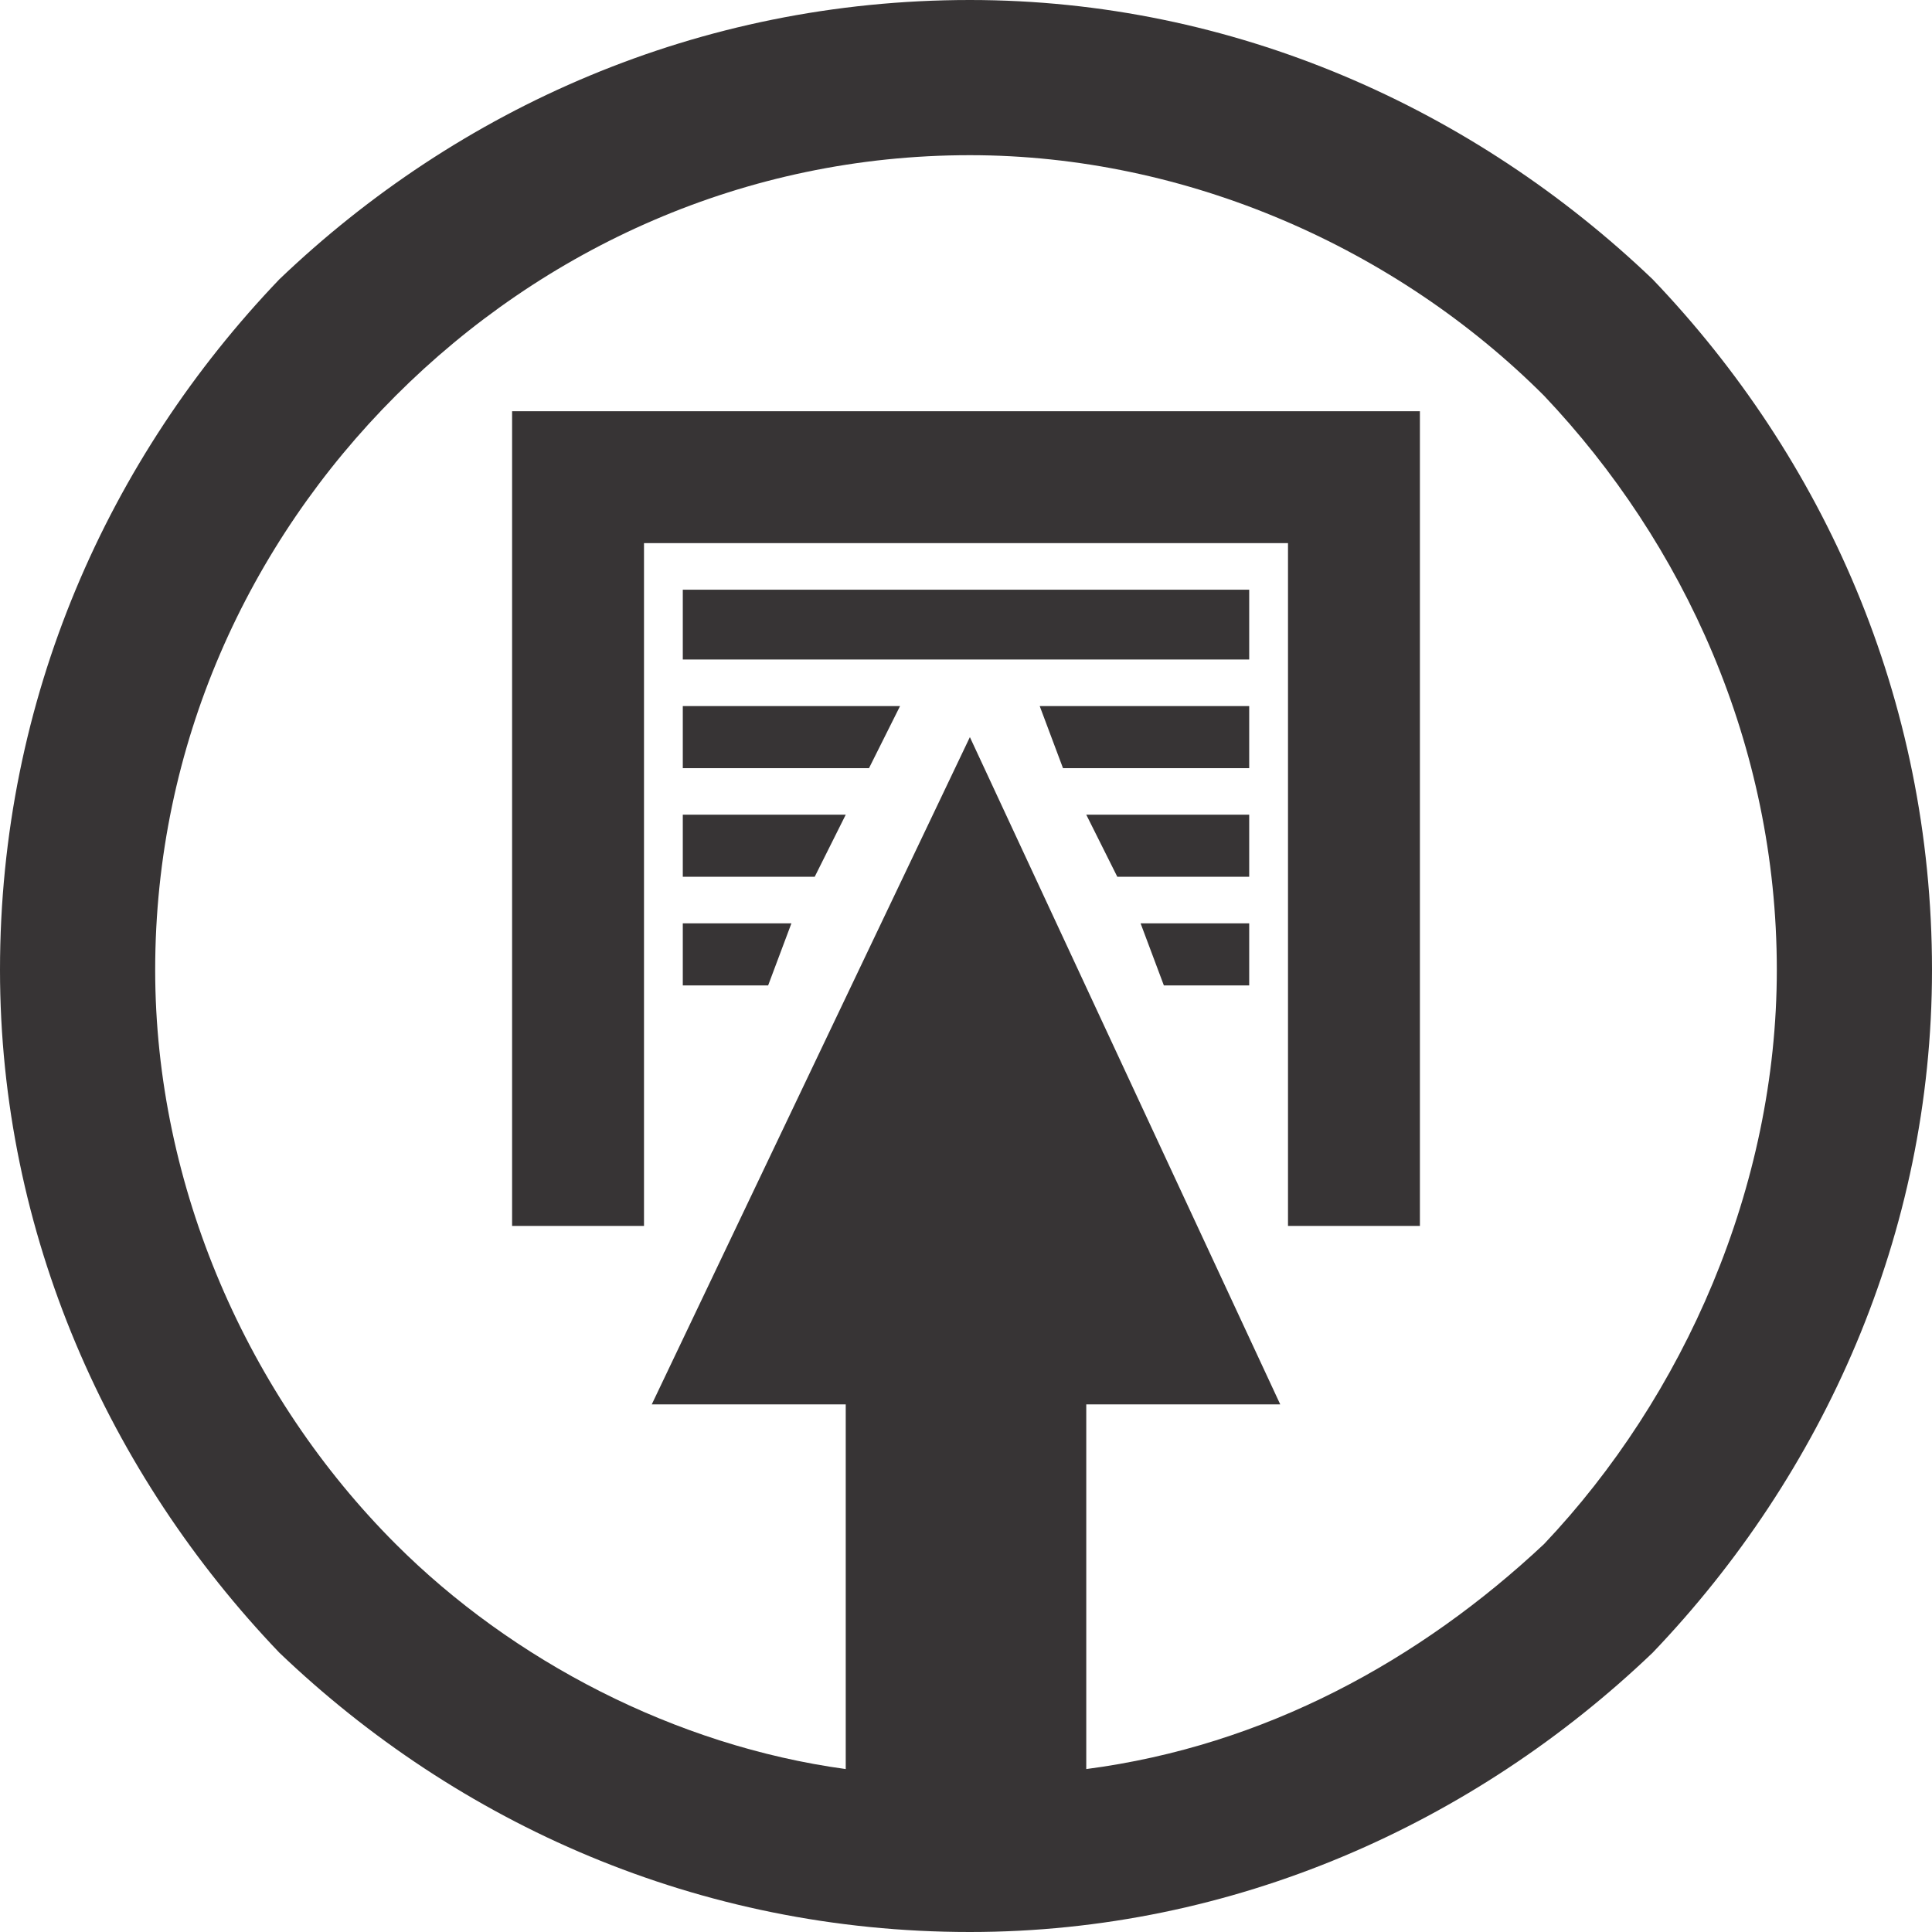
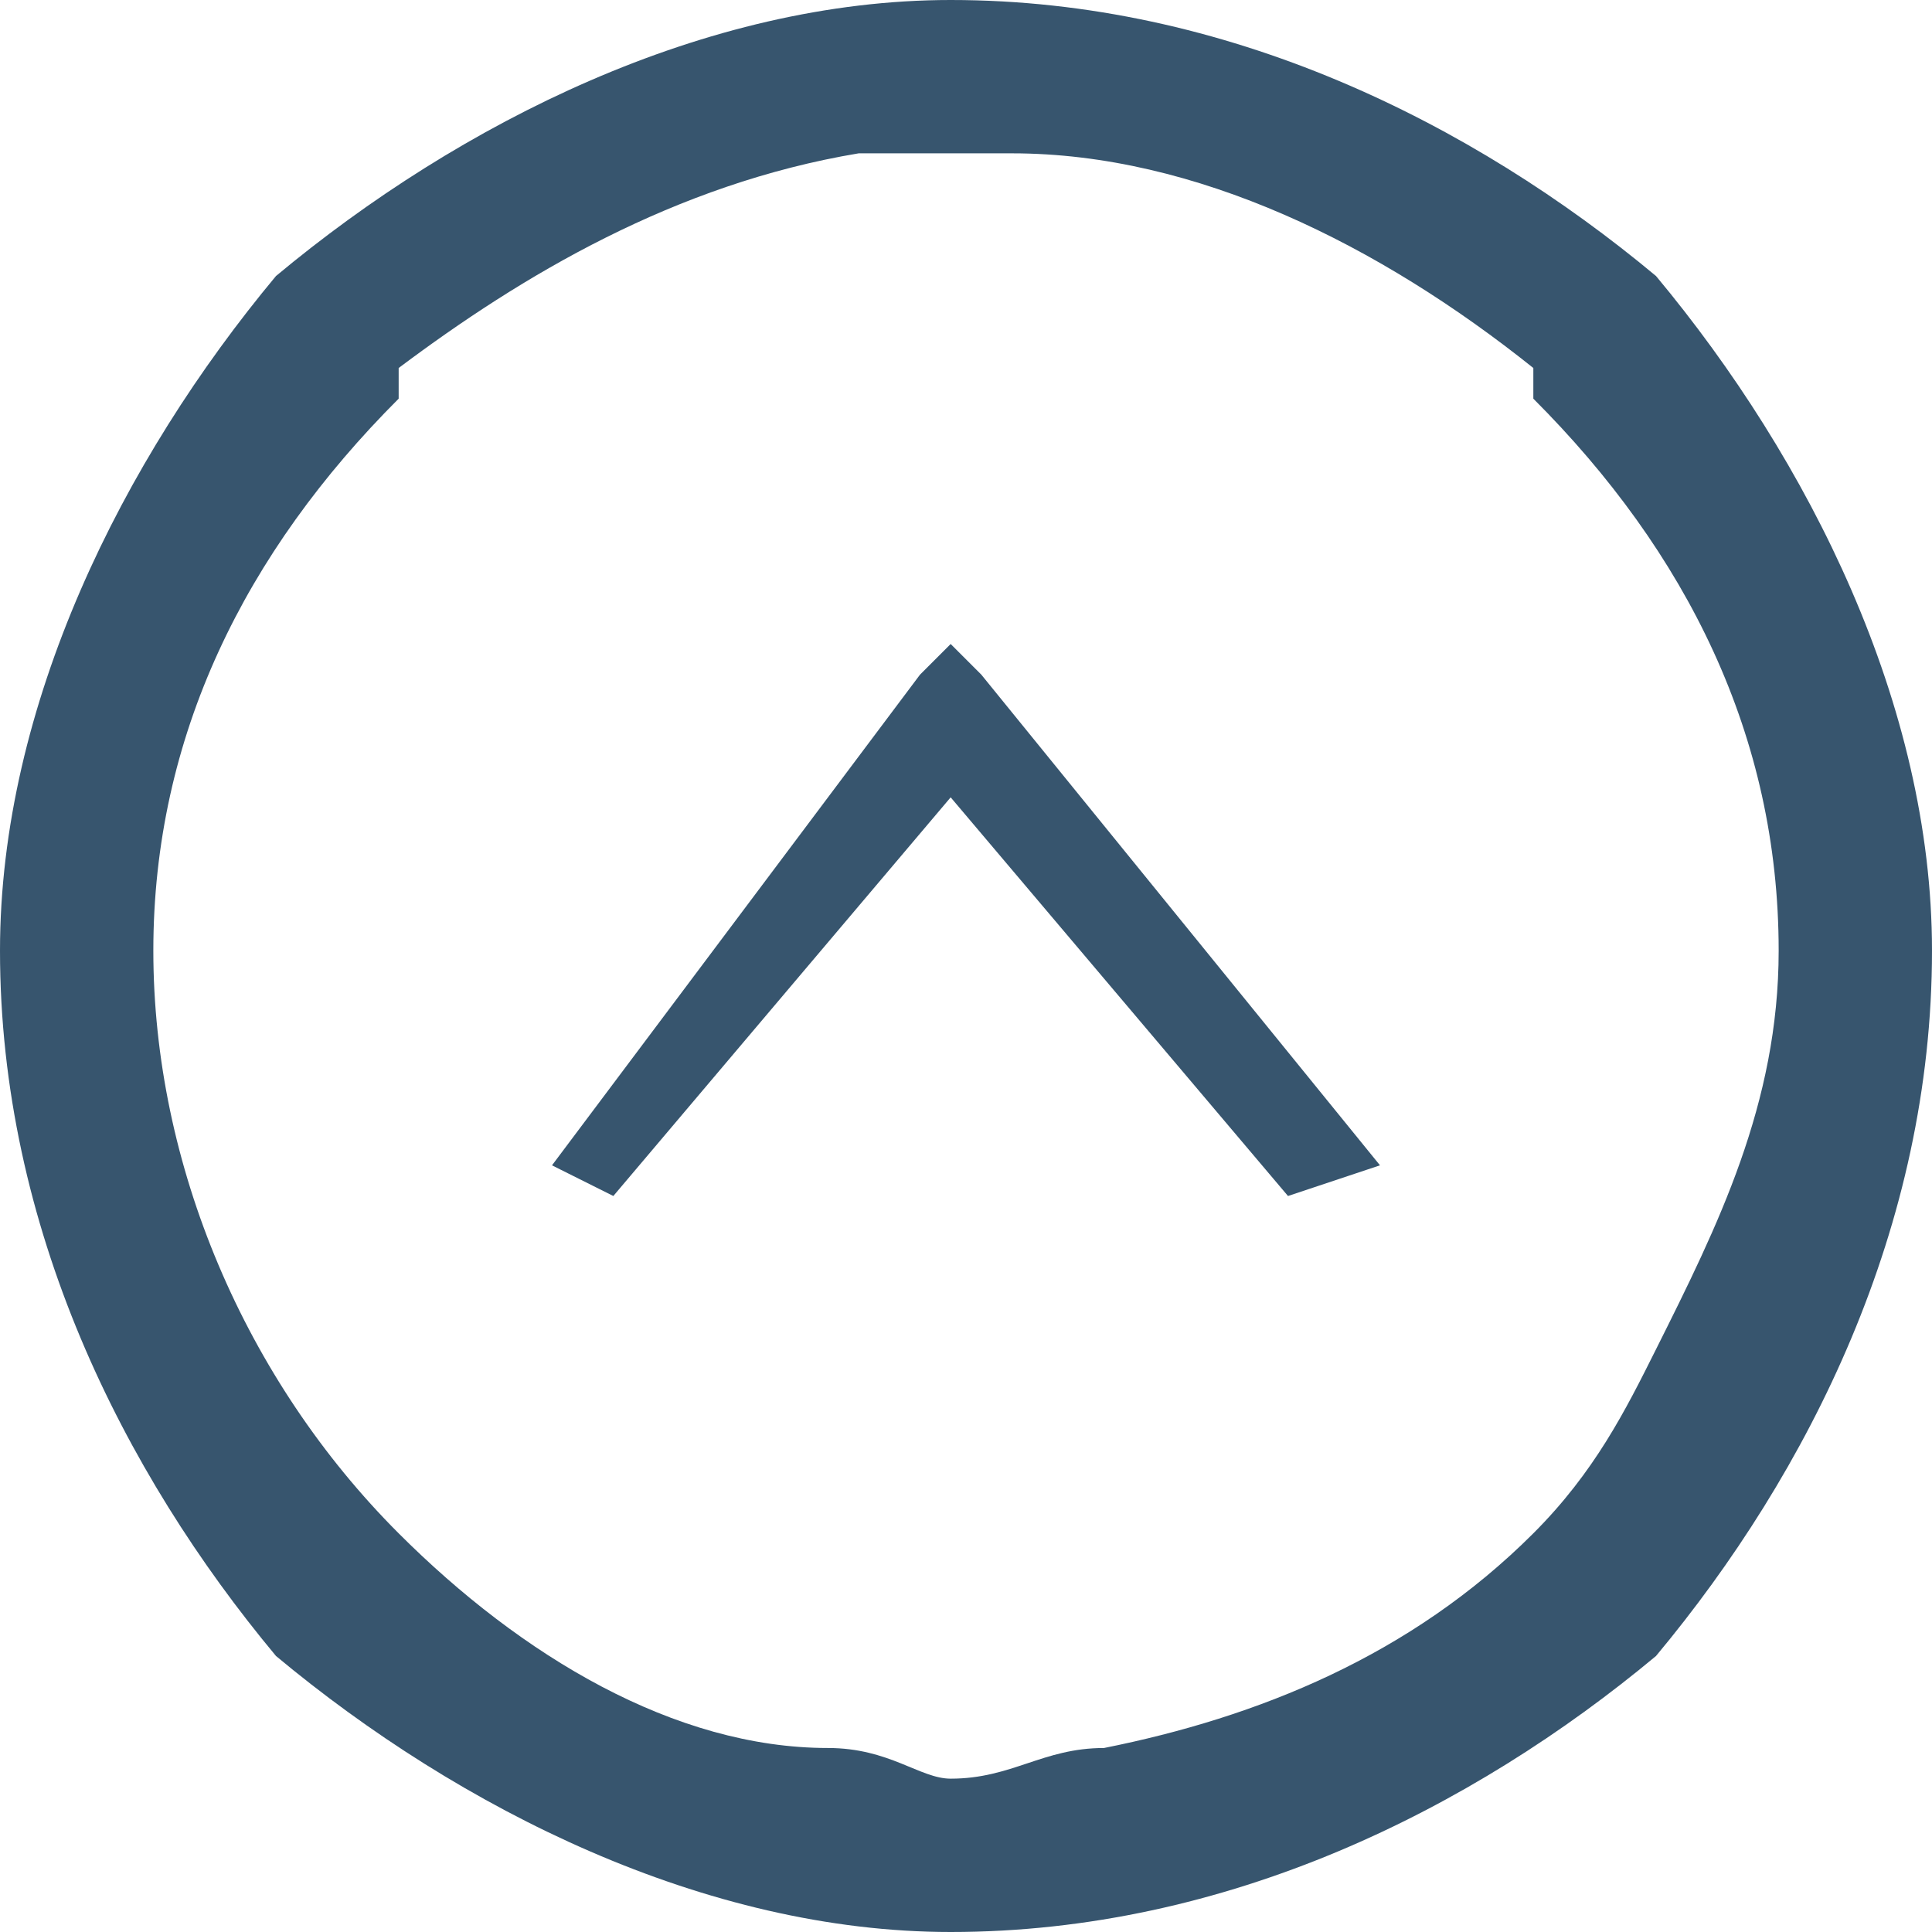
- <svg xmlns="http://www.w3.org/2000/svg" xml:space="preserve" width="0.249in" height="0.249in" version="1.1" style="shape-rendering:geometricPrecision; text-rendering:geometricPrecision; image-rendering:optimizeQuality; fill-rule:evenodd; clip-rule:evenodd" viewBox="0 0 249 249">
+ <svg xmlns="http://www.w3.org/2000/svg" xml:space="preserve" width="0.249in" height="0.249in" version="1.1" style="shape-rendering:geometricPrecision; text-rendering:geometricPrecision; image-rendering:optimizeQuality; fill-rule:evenodd; clip-rule:evenodd" viewBox="0 0 63 63">
  <defs>
    <style type="text/css">
   
-     .fil0 {fill:#373435;fill-rule:nonzero}
+     .fil0 {fill:#37556E;fill-rule:nonzero}
   
  </style>
  </defs>
  <g id="Layer_x0020_1">
-     <path id="Layer_x0020_1_0" class="fil0" d="M125 0c34,0 65,14 88,36 22,23 36,54 36,89 0,34 -14,65 -36,88 -23,22 -54,36 -88,36 -35,0 -66,-14 -89,-36 -22,-23 -36,-54 -36,-88 0,-35 14,-66 36,-89 23,-22 54,-36 89,-36zm-37 119l14 0 -3 8 -11 0 0 -8zm59 0l14 0 0 8 -11 0 -3 -8zm-59 -14l21 0 -4 8 -17 0 0 -8zm52 0l21 0 0 8 -17 0 -4 -8zm-52 -14l28 0 -4 8 -24 0 0 -8zm46 0l27 0 0 8 -24 0 -3 -8zm-46 -15l73 0 0 9 -73 0 0 -9zm95 -23l0 105 -17 0 0 -88 -83 0 0 88 -17 0 0 -105c39,0 78,0 117,0zm-74 175l0 -47 -25 0 41 -86 40 86 -25 0 0 47c23,-3 43,-14 59,-29 18,-19 30,-46 30,-74 0,-29 -12,-55 -30,-74 -19,-19 -46,-31 -74,-31 -29,0 -55,12 -74,31 -19,19 -31,45 -31,74 0,28 12,55 31,74 15,15 36,26 58,29z" />
+     <path class="fil0" d="M31 0c9,0 17,4 23,9 5,6 9,14 9,22 0,9 -4,17 -9,23 -6,5 -14,9 -23,9 -8,0 -16,-4 -22,-9 -5,-6 -9,-14 -9,-23 0,-8 4,-16 9,-22 6,-5 14,-9 22,-9zm11 39l-11 -13 -11 13 -2 -1 12 -16 1 -1 1 1 13 16 -3 1zm-15 18l0 0c2,0 3,1 4,1 2,0 3,-1 5,-1 5,-1 10,-3 14,-7 2,-2 3,-4 4,-6 2,-4 4,-8 4,-13 0,-7 -3,-13 -8,-18l0 0 0 -1c-5,-4 -11,-7 -17,-7l-1 0 0 0 -1 0c0,0 -1,0 -2,0l0 0 0 0 0 0 -1 0c-6,1 -11,4 -15,7l0 1c-5,5 -8,11 -8,18 0,7 3,14 8,19 4,4 9,7 14,7z" />
  </g>
</svg>
